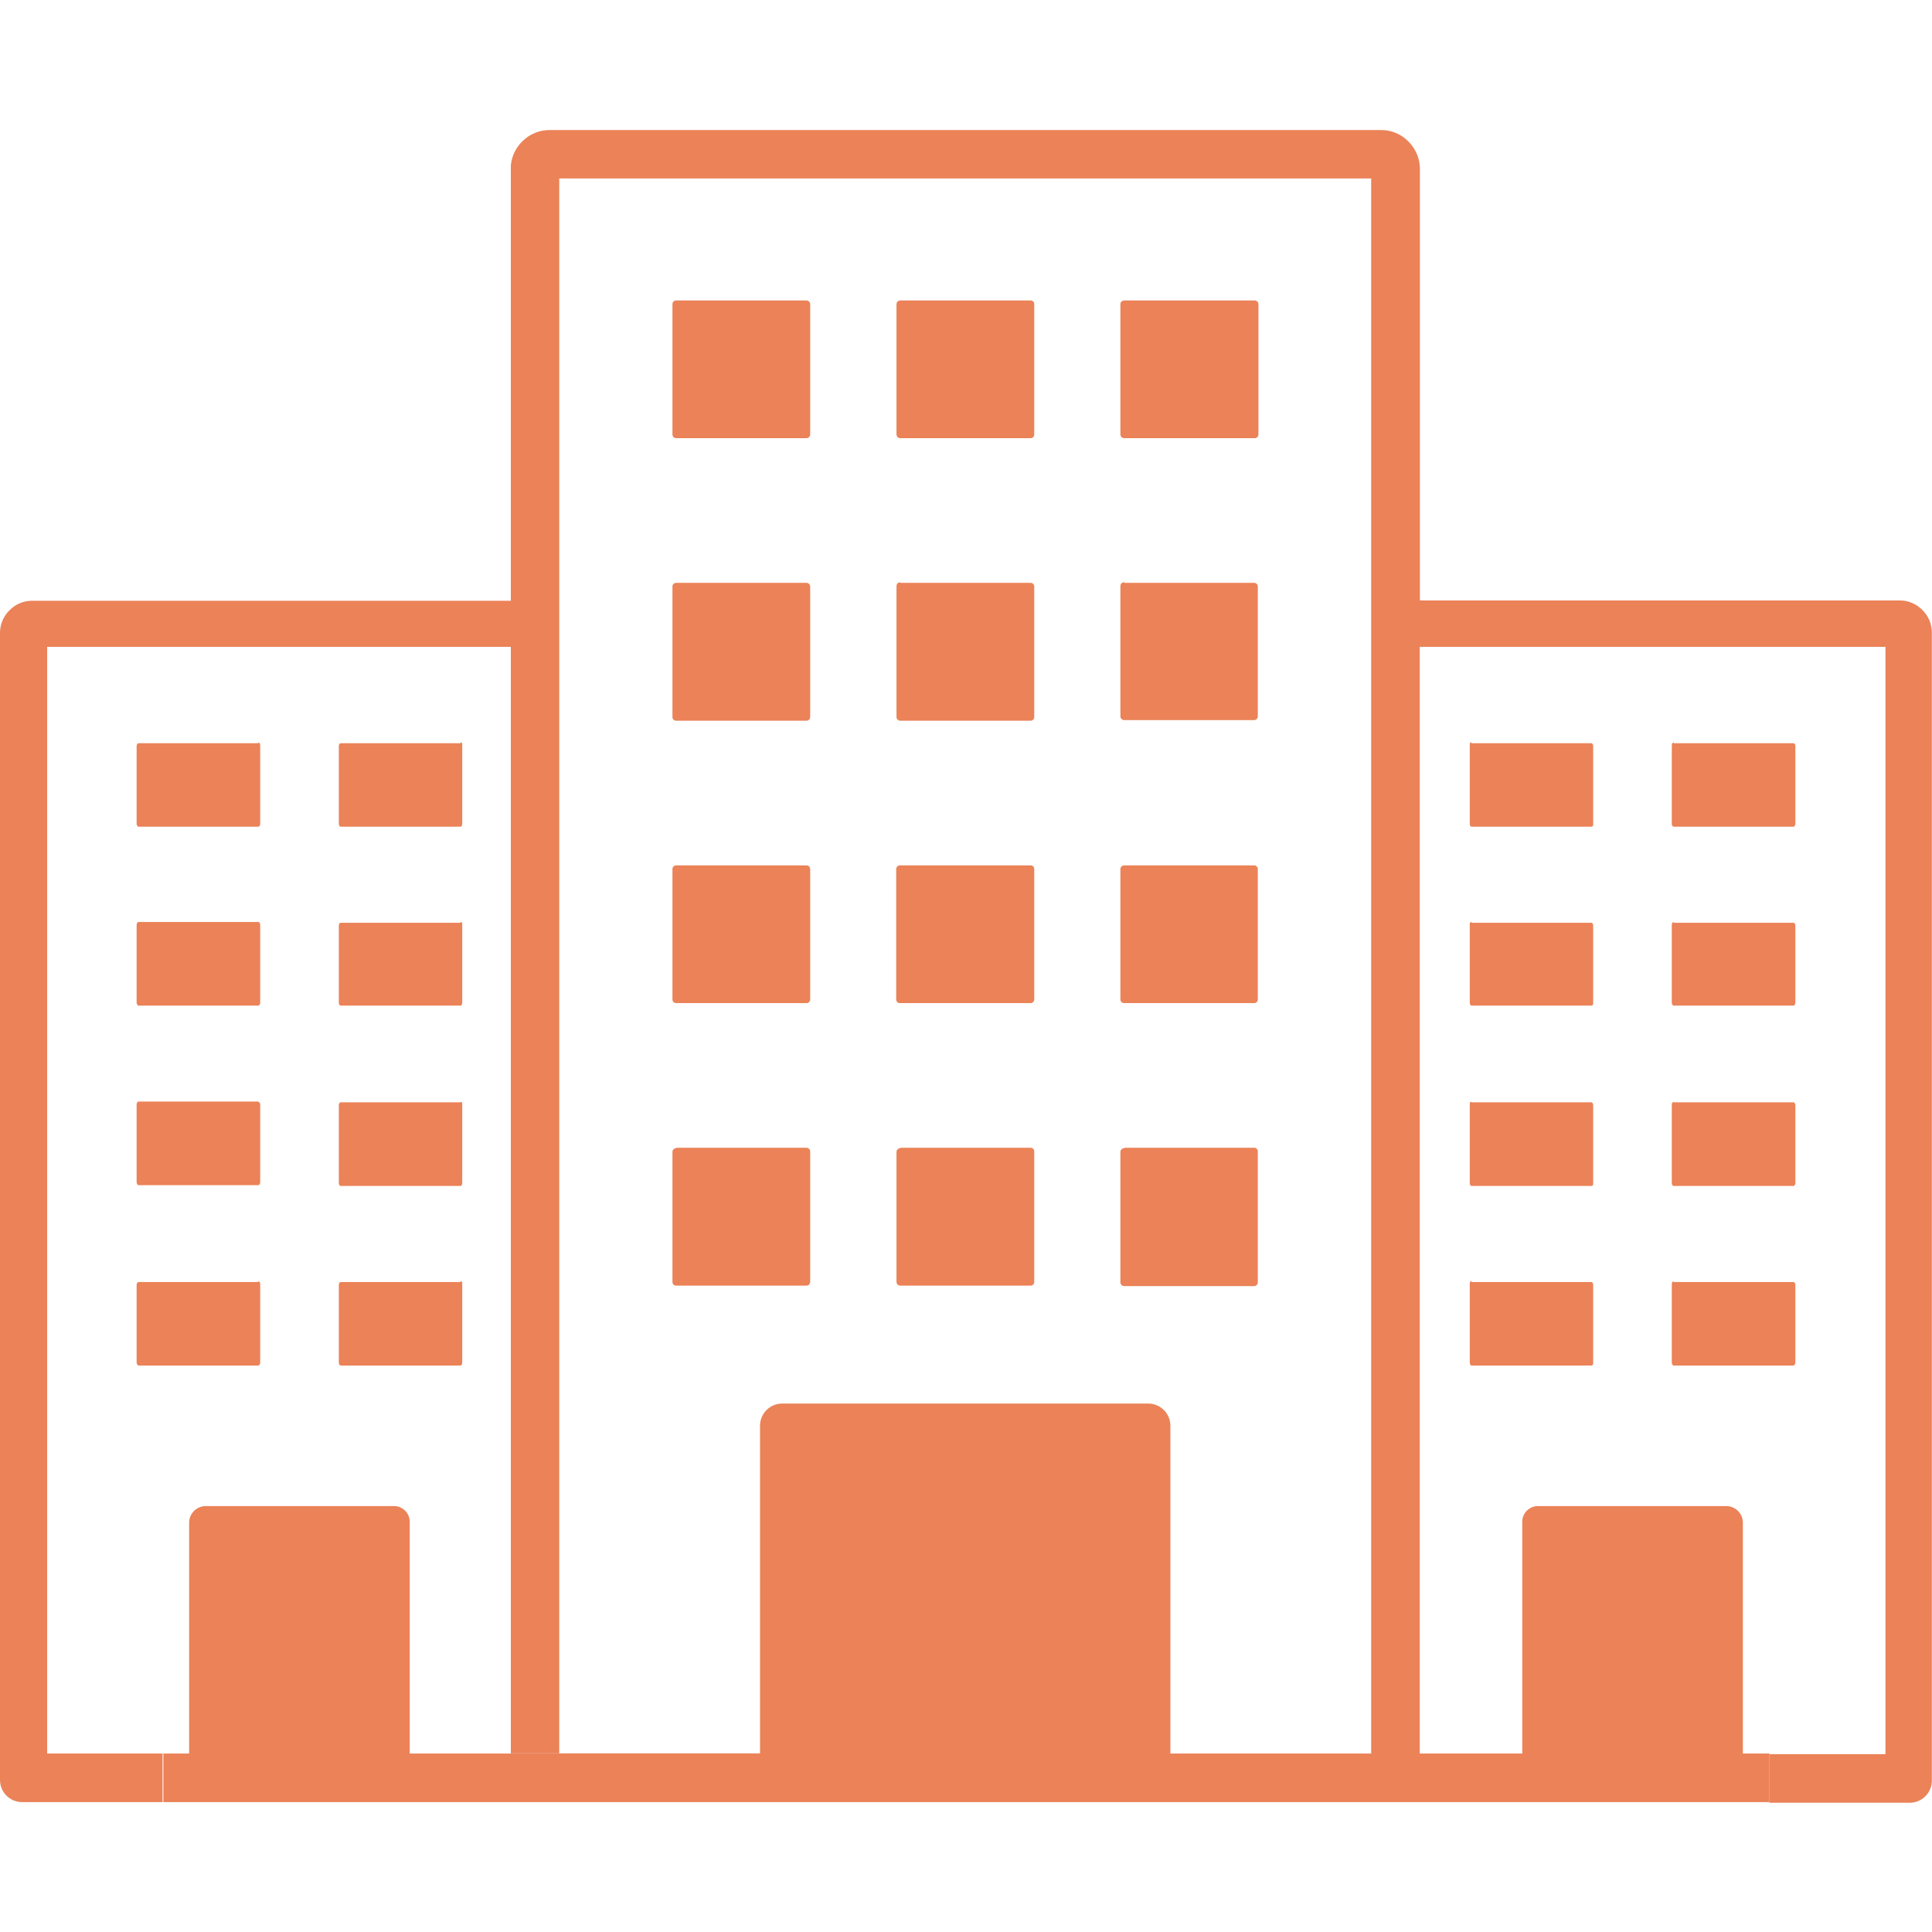
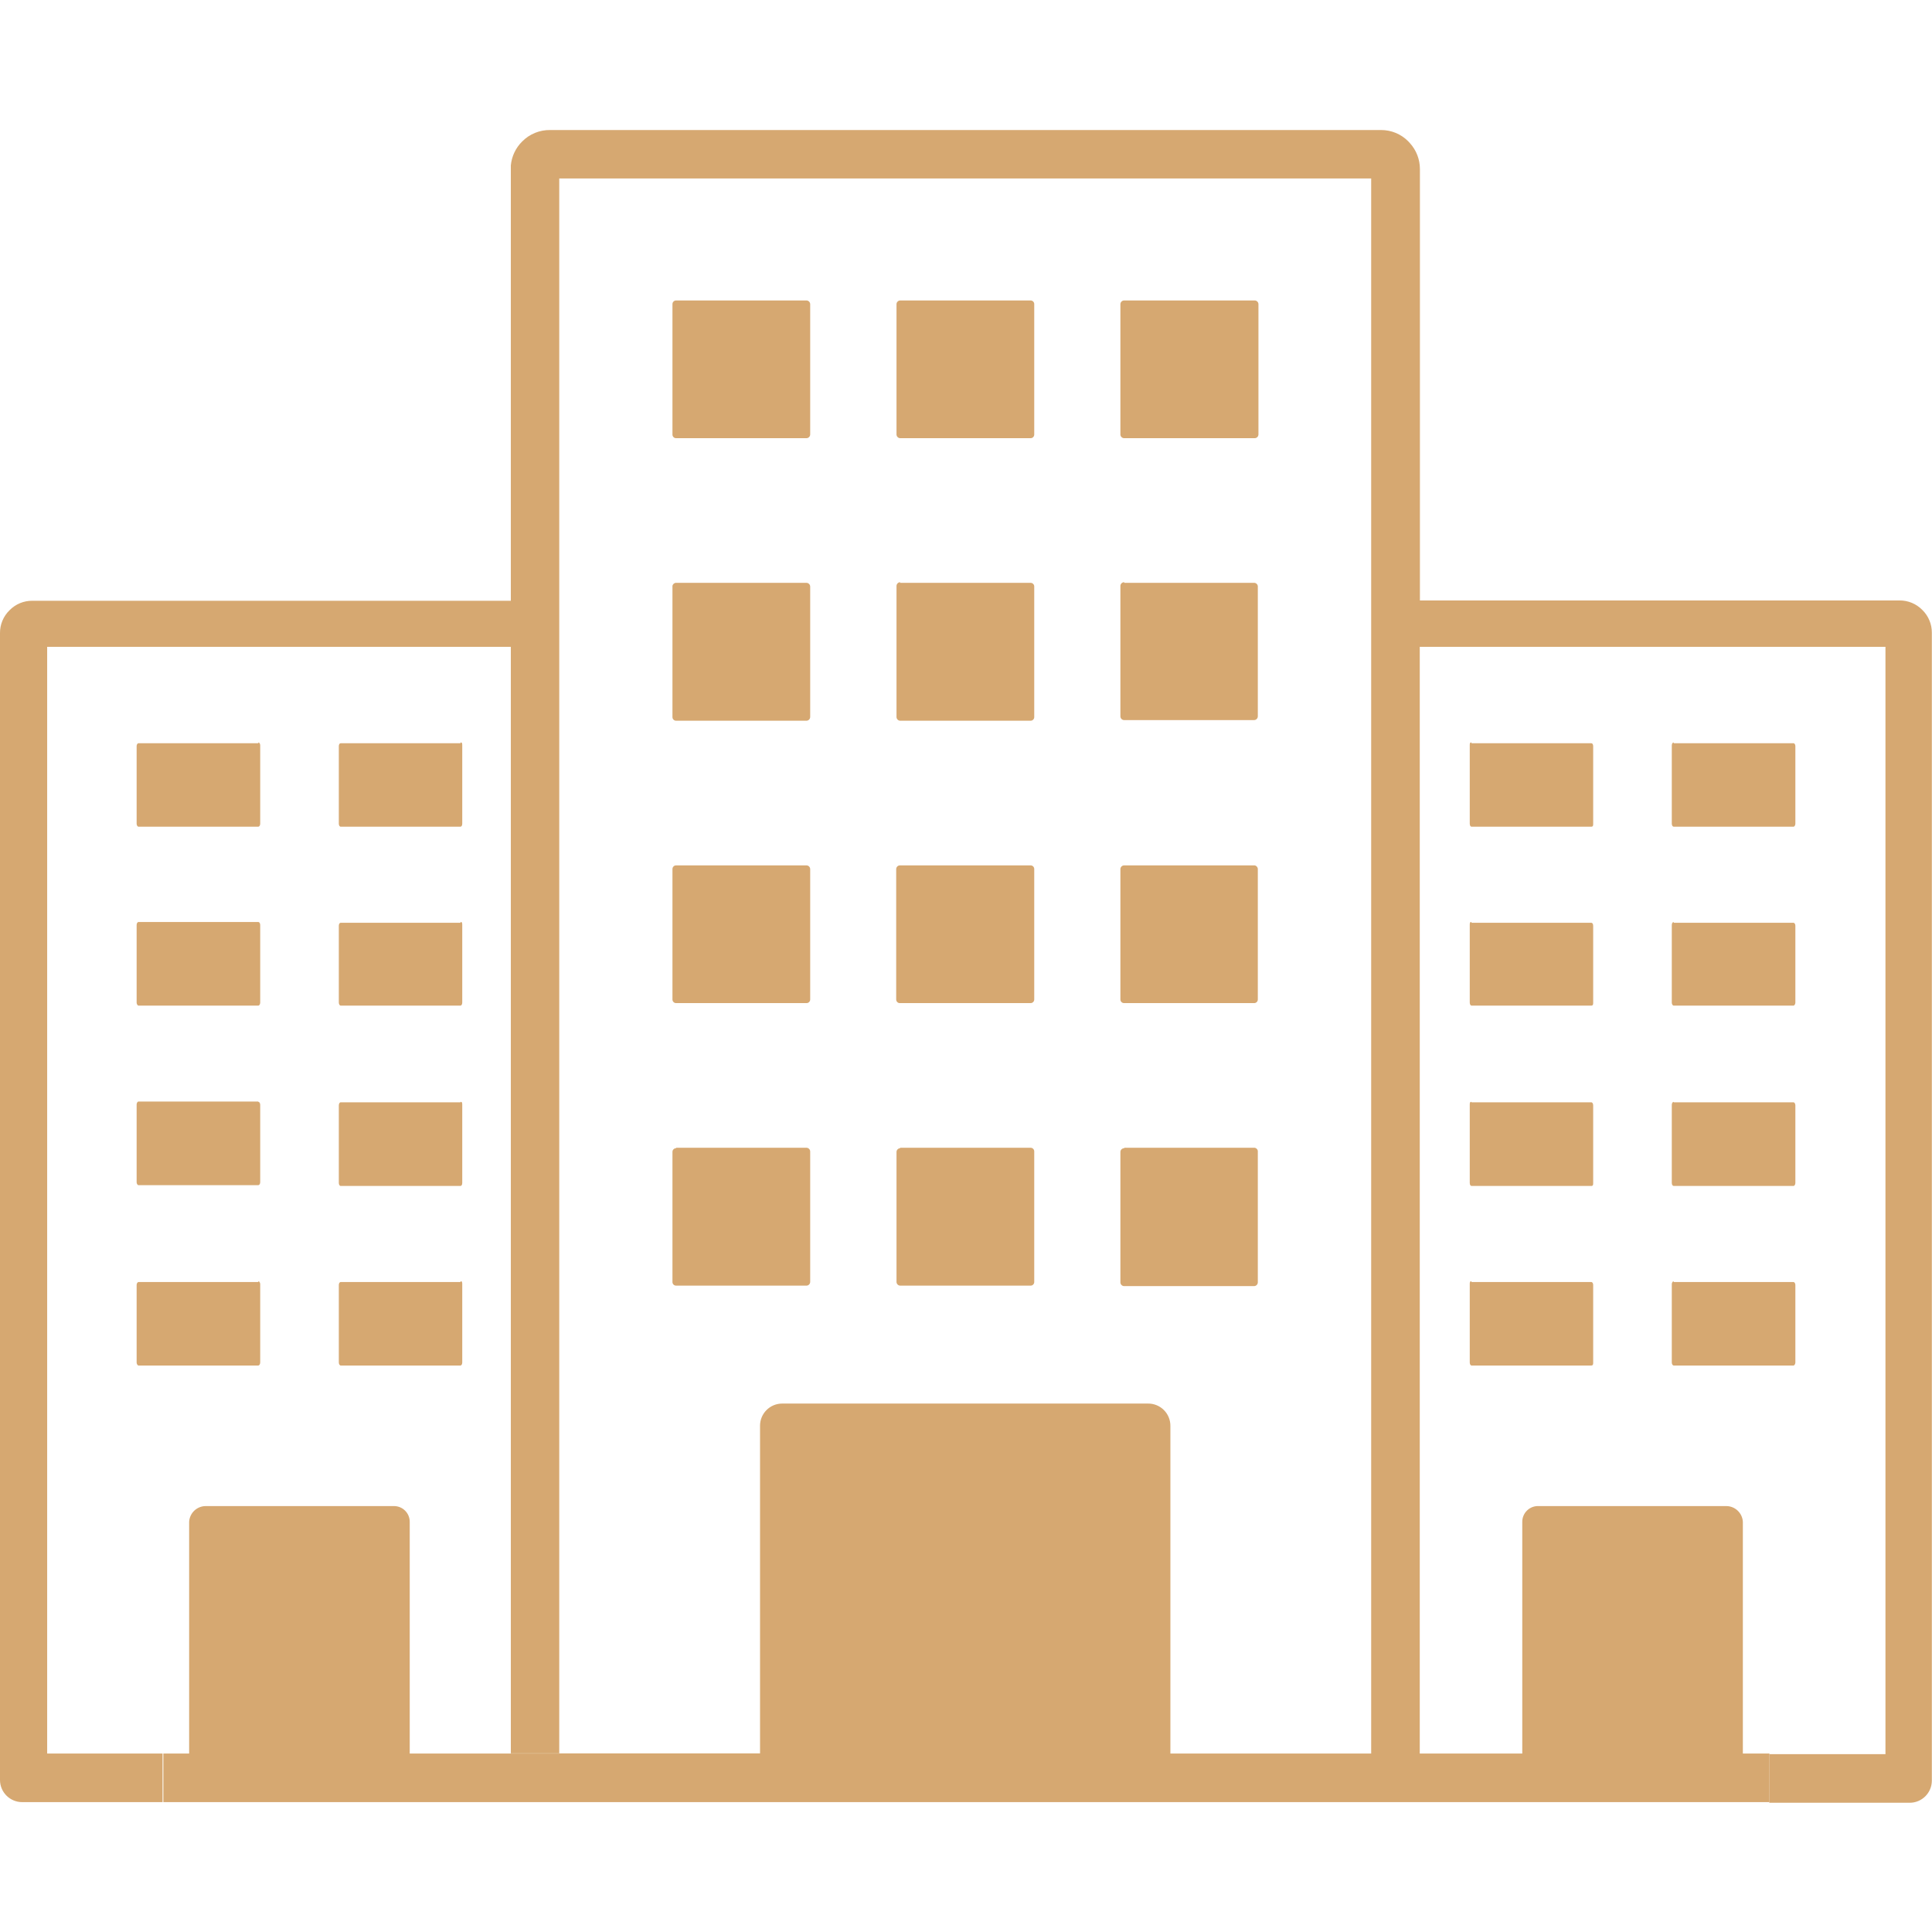
- <svg xmlns="http://www.w3.org/2000/svg" fill="#EB8258" width="800px" height="800px" viewBox="0 -8.27 122.88 122.88" id="Layer_1" data-name="Layer 1">
+ <svg xmlns="http://www.w3.org/2000/svg" fill="#D6A871" width="800px" height="800px" viewBox="0 -8.27 122.88 122.88" id="Layer_1" data-name="Layer 1">
  <path d="M35.57,103.26H26.06V88.52a1,1,0,0,0-1-1H13.09a1.06,1.06,0,0,0-1.06,1v14.74H10.34v3.09h102.2v-3.09h-1.69V88.52a1.06,1.06,0,0,0-1.06-1H97.87a1,1,0,0,0-1.05,1v14.74H74.44V82.42A1.41,1.41,0,0,0,73,81H49.75a1.41,1.41,0,0,0-1.41,1.41v20.84H32.49V32.87H3v70.39h7.39v3.09H1.41A1.41,1.41,0,0,1,0,104.94V32a2,2,0,0,1,.61-1.46h0a2,2,0,0,1,1.45-.6H32.49V2.25A2.47,2.47,0,0,1,33.21.73h0A2.45,2.45,0,0,1,35,0H87.83a2.42,2.42,0,0,1,1.74.72l.11.12a2.45,2.45,0,0,1,.63,1.63V29.92h30.5a2,2,0,0,1,1.45.6h0a2,2,0,0,1,.61,1.46v73a1.41,1.41,0,0,1-1.41,1.41h-8.93v-3.09h7.39V32.87H90.3v70.39H87.21V3.08H35.57V103.26ZM16.43,39H8.81c-.06,0-.12.08-.12.18v4.94c0,.1.06.19.12.19h7.62c.06,0,.12-.08.12-.19V39.13c0-.1-.06-.18-.12-.18Zm0,34.27H8.81c-.06,0-.12.09-.12.18v4.94c0,.09.06.19.12.19h7.62c.06,0,.12-.09.12-.19V73.4c0-.09-.06-.18-.12-.18Zm12.86,0H21.67c-.07,0-.12.09-.12.18v4.94c0,.09.05.19.12.19h7.62c.06,0,.11-.09.11-.19V73.4c0-.09,0-.18-.11-.18ZM16.43,61.79H8.81c-.06,0-.12.09-.12.19v4.94c0,.1.06.19.12.19h7.62c.06,0,.12-.08.12-.19V62c0-.11-.06-.19-.12-.19Zm0-11.42H8.81c-.06,0-.12.08-.12.19V55.5c0,.09.06.19.12.19h7.62c.06,0,.12-.09.12-.19V50.56c0-.11-.06-.19-.12-.19ZM29.29,39H21.67c-.07,0-.12.08-.12.18v4.94c0,.1.05.19.12.19h7.62c.06,0,.11-.08.11-.19V39.13c0-.1,0-.18-.11-.18Zm0,22.84H21.67c-.07,0-.12.09-.12.19v4.94c0,.1.05.19.12.19h7.62c.06,0,.11-.08.11-.19V62c0-.11,0-.19-.11-.19Zm0-11.42H21.67c-.07,0-.12.08-.12.19V55.5c0,.09.05.19.12.19h7.62c.06,0,.11-.09.11-.19V50.56c0-.11,0-.19-.11-.19ZM106.45,39h7.62c.06,0,.12.08.12.18v4.94c0,.1-.06.19-.12.19h-7.62c-.06,0-.12-.08-.12-.19V39.13c0-.1.06-.18.12-.18Zm0,34.27h7.62c.06,0,.12.09.12.18v4.94c0,.09-.06.19-.12.19h-7.62c-.06,0-.12-.09-.12-.19V73.4c0-.09.06-.18.12-.18Zm-12.86,0h7.62c.07,0,.12.09.12.18v4.94c0,.09,0,.19-.12.19H93.59c-.06,0-.11-.09-.11-.19V73.4c0-.09,0-.18.11-.18Zm12.86-11.43h7.62c.06,0,.12.09.12.19v4.94c0,.1-.06.19-.12.19h-7.62c-.06,0-.12-.08-.12-.19V62c0-.11.06-.19.12-.19Zm0-11.42h7.62c.06,0,.12.08.12.19V55.5c0,.09-.06.19-.12.19h-7.62c-.06,0-.12-.09-.12-.19V50.56c0-.11.06-.19.12-.19ZM93.59,39h7.62c.07,0,.12.08.12.18v4.94c0,.1,0,.19-.12.19H93.59c-.06,0-.11-.08-.11-.19V39.13c0-.1,0-.18.11-.18Zm0,22.84h7.62c.07,0,.12.09.12.19v4.94c0,.1,0,.19-.12.19H93.59c-.06,0-.11-.08-.11-.19V62c0-.11,0-.19.11-.19Zm0-11.42h7.62c.07,0,.12.08.12.19V55.5c0,.09,0,.19-.12.19H93.59c-.06,0-.11-.09-.11-.19V50.56c0-.11,0-.19.11-.19ZM43,10.84h8.29a.24.24,0,0,1,.24.23v8.3a.24.24,0,0,1-.24.23H43a.23.23,0,0,1-.23-.23v-8.3a.23.23,0,0,1,.23-.23Zm28.51,0h8.29a.24.24,0,0,1,.24.23v8.3a.24.24,0,0,1-.24.23H71.5a.24.24,0,0,1-.24-.23v-8.3a.24.24,0,0,1,.24-.23Zm-14.26,0h8.3a.23.23,0,0,1,.23.23v8.3a.23.23,0,0,1-.23.23h-8.3a.24.24,0,0,1-.23-.23v-8.3a.24.24,0,0,1,.23-.23ZM43,28.8h8.29a.24.24,0,0,1,.24.24v8.29a.24.24,0,0,1-.24.24H43a.23.23,0,0,1-.23-.24V29A.23.23,0,0,1,43,28.8Zm28.51,0h8.29A.24.24,0,0,1,80,29v8.29a.24.24,0,0,1-.24.24H71.5a.24.24,0,0,1-.24-.24V29a.24.24,0,0,1,.24-.24Zm-14.26,0h8.3a.23.23,0,0,1,.23.24v8.29a.23.23,0,0,1-.23.24h-8.3a.24.24,0,0,1-.23-.24V29a.24.24,0,0,1,.23-.24ZM43,64.73h8.29a.24.24,0,0,1,.24.24v8.29a.24.24,0,0,1-.24.24H43a.23.23,0,0,1-.23-.24V65a.23.23,0,0,1,.23-.24Zm28.51,0h8.29A.24.24,0,0,1,80,65v8.29a.24.24,0,0,1-.24.24H71.5a.24.24,0,0,1-.24-.24V65a.24.24,0,0,1,.24-.24Zm-14.26,0h8.3a.23.23,0,0,1,.23.24v8.29a.23.23,0,0,1-.23.24h-8.3a.24.24,0,0,1-.23-.24V65a.24.24,0,0,1,.23-.24ZM43,46.77h8.29a.24.24,0,0,1,.24.23v8.3a.23.23,0,0,1-.24.23H43a.23.23,0,0,1-.23-.23V47a.23.23,0,0,1,.23-.23Zm28.51,0h8.29A.24.24,0,0,1,80,47v8.3a.23.23,0,0,1-.24.23H71.5a.23.23,0,0,1-.24-.23V47a.24.24,0,0,1,.24-.23Zm-14.26,0h8.3a.23.23,0,0,1,.23.23v8.3a.23.23,0,0,1-.23.23h-8.3A.23.23,0,0,1,57,55.3V47a.24.24,0,0,1,.23-.23Z" />
</svg>
